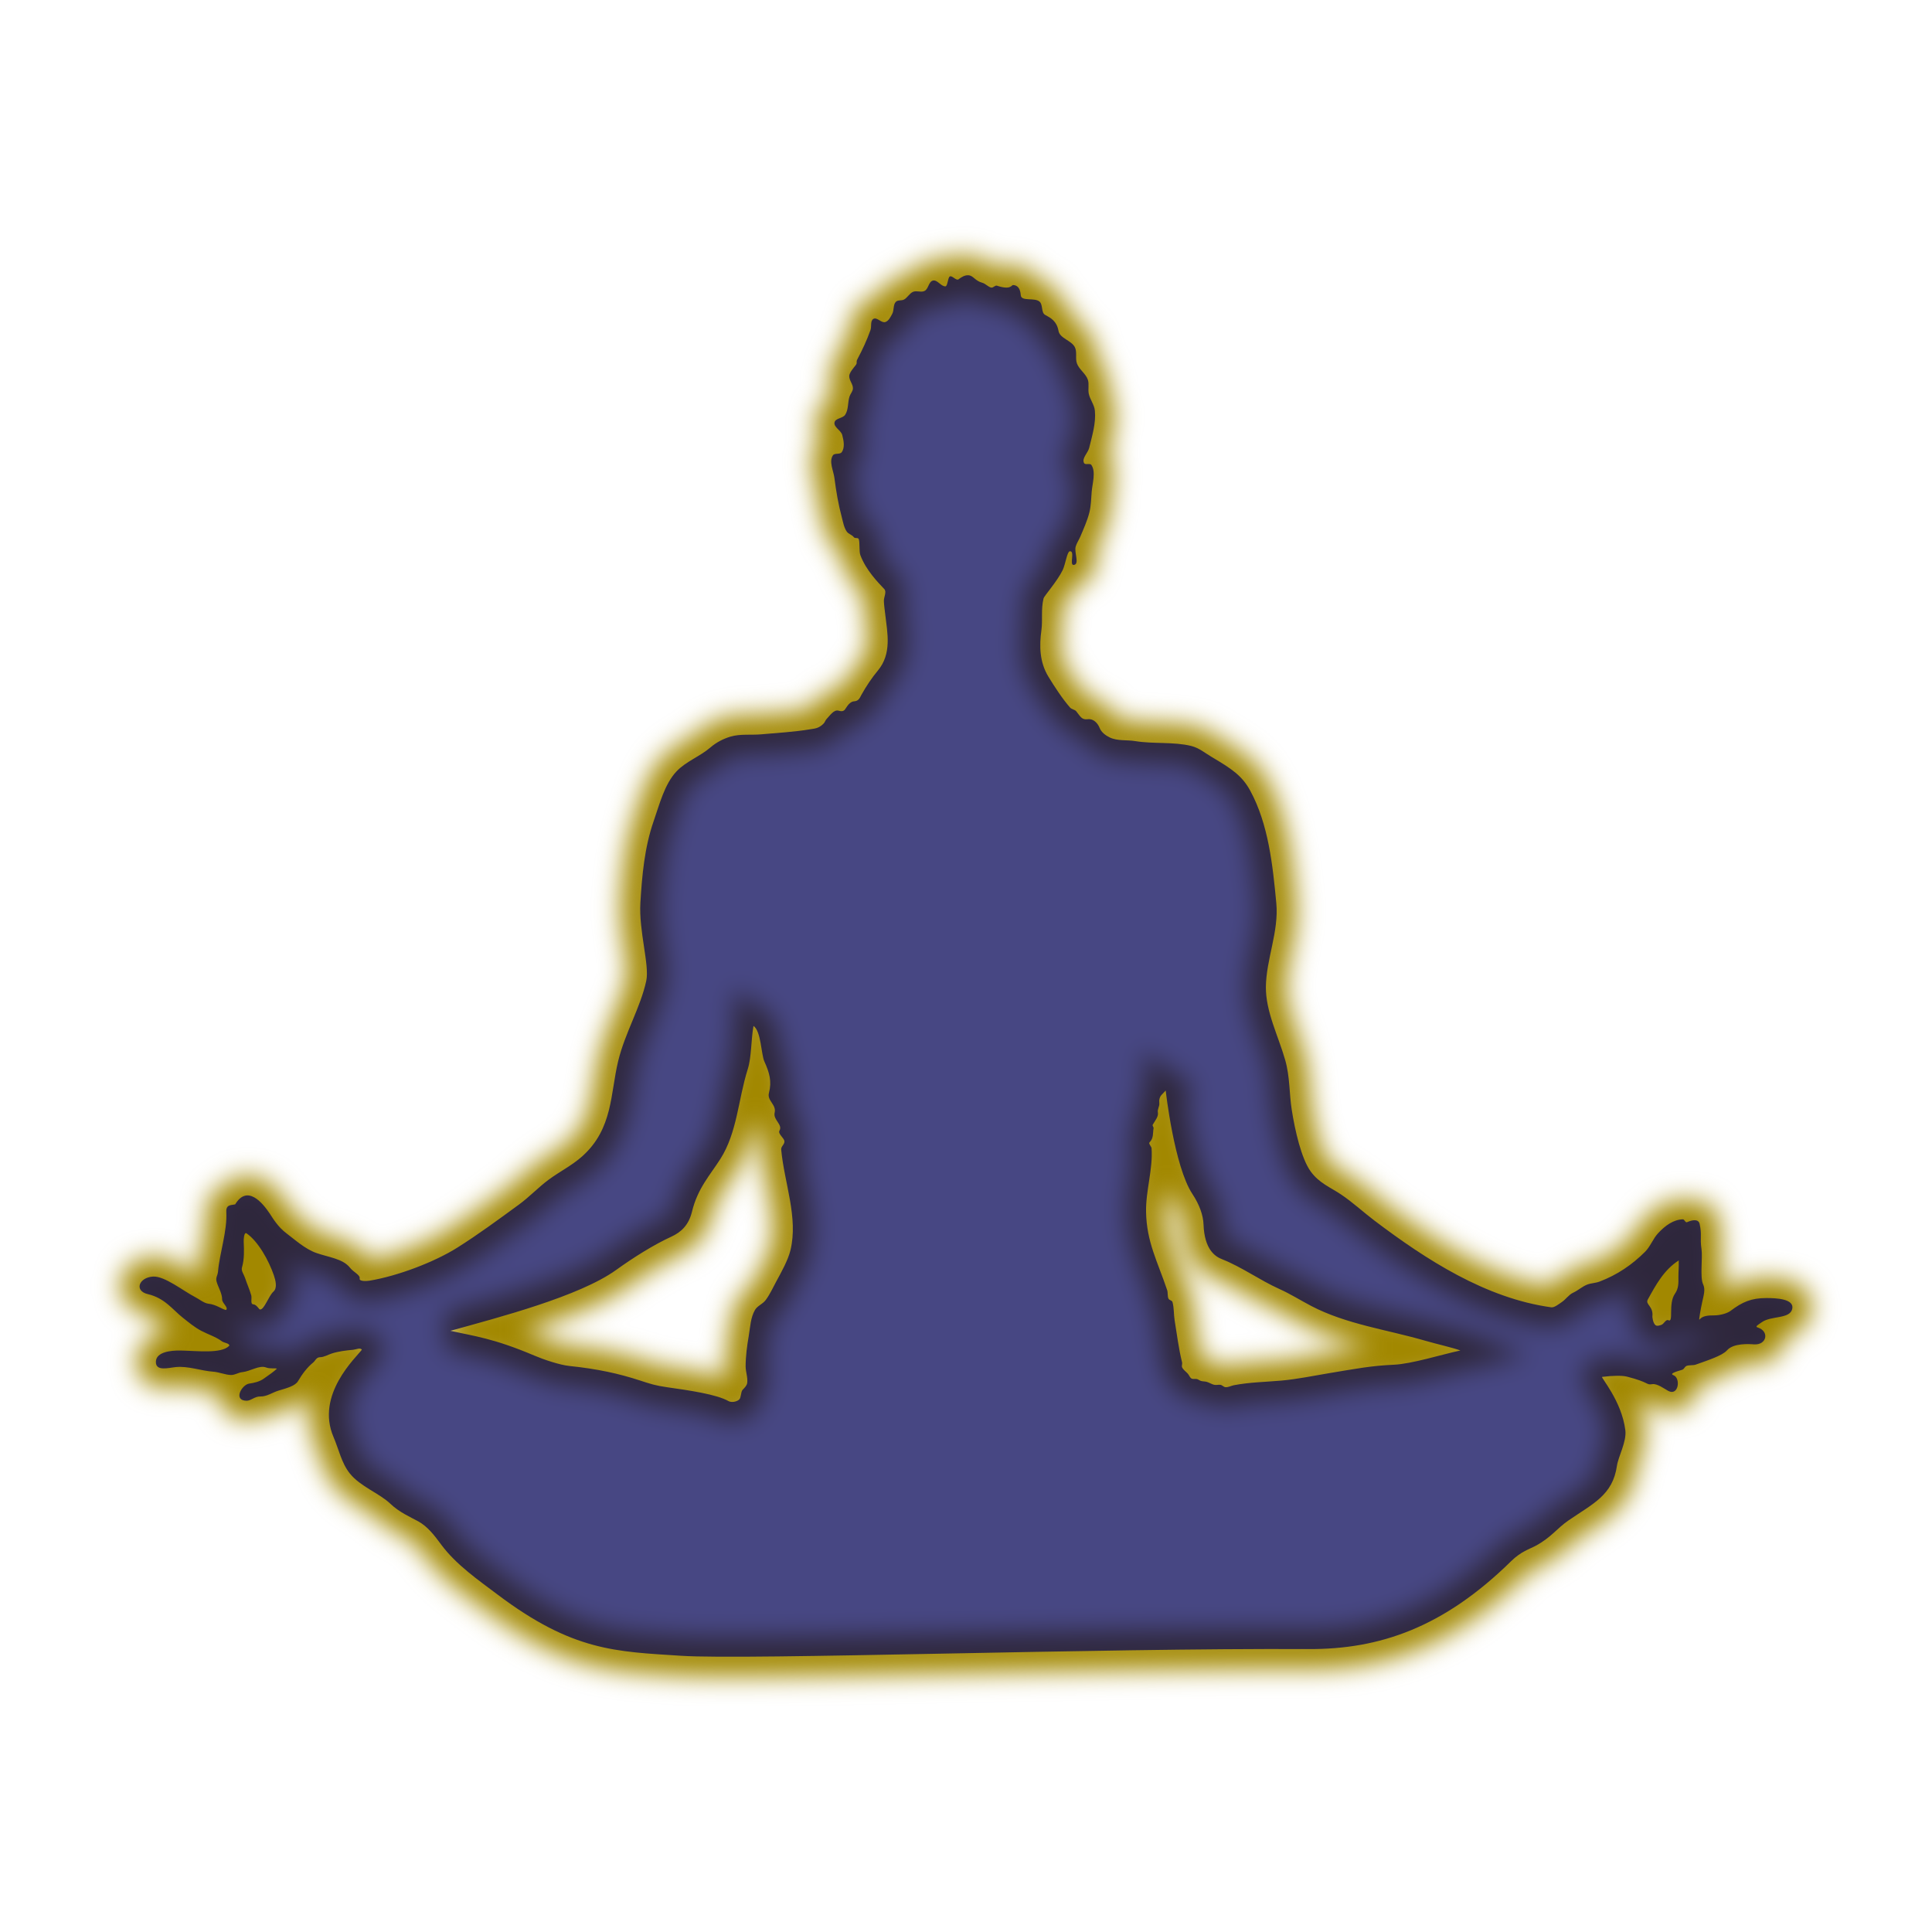
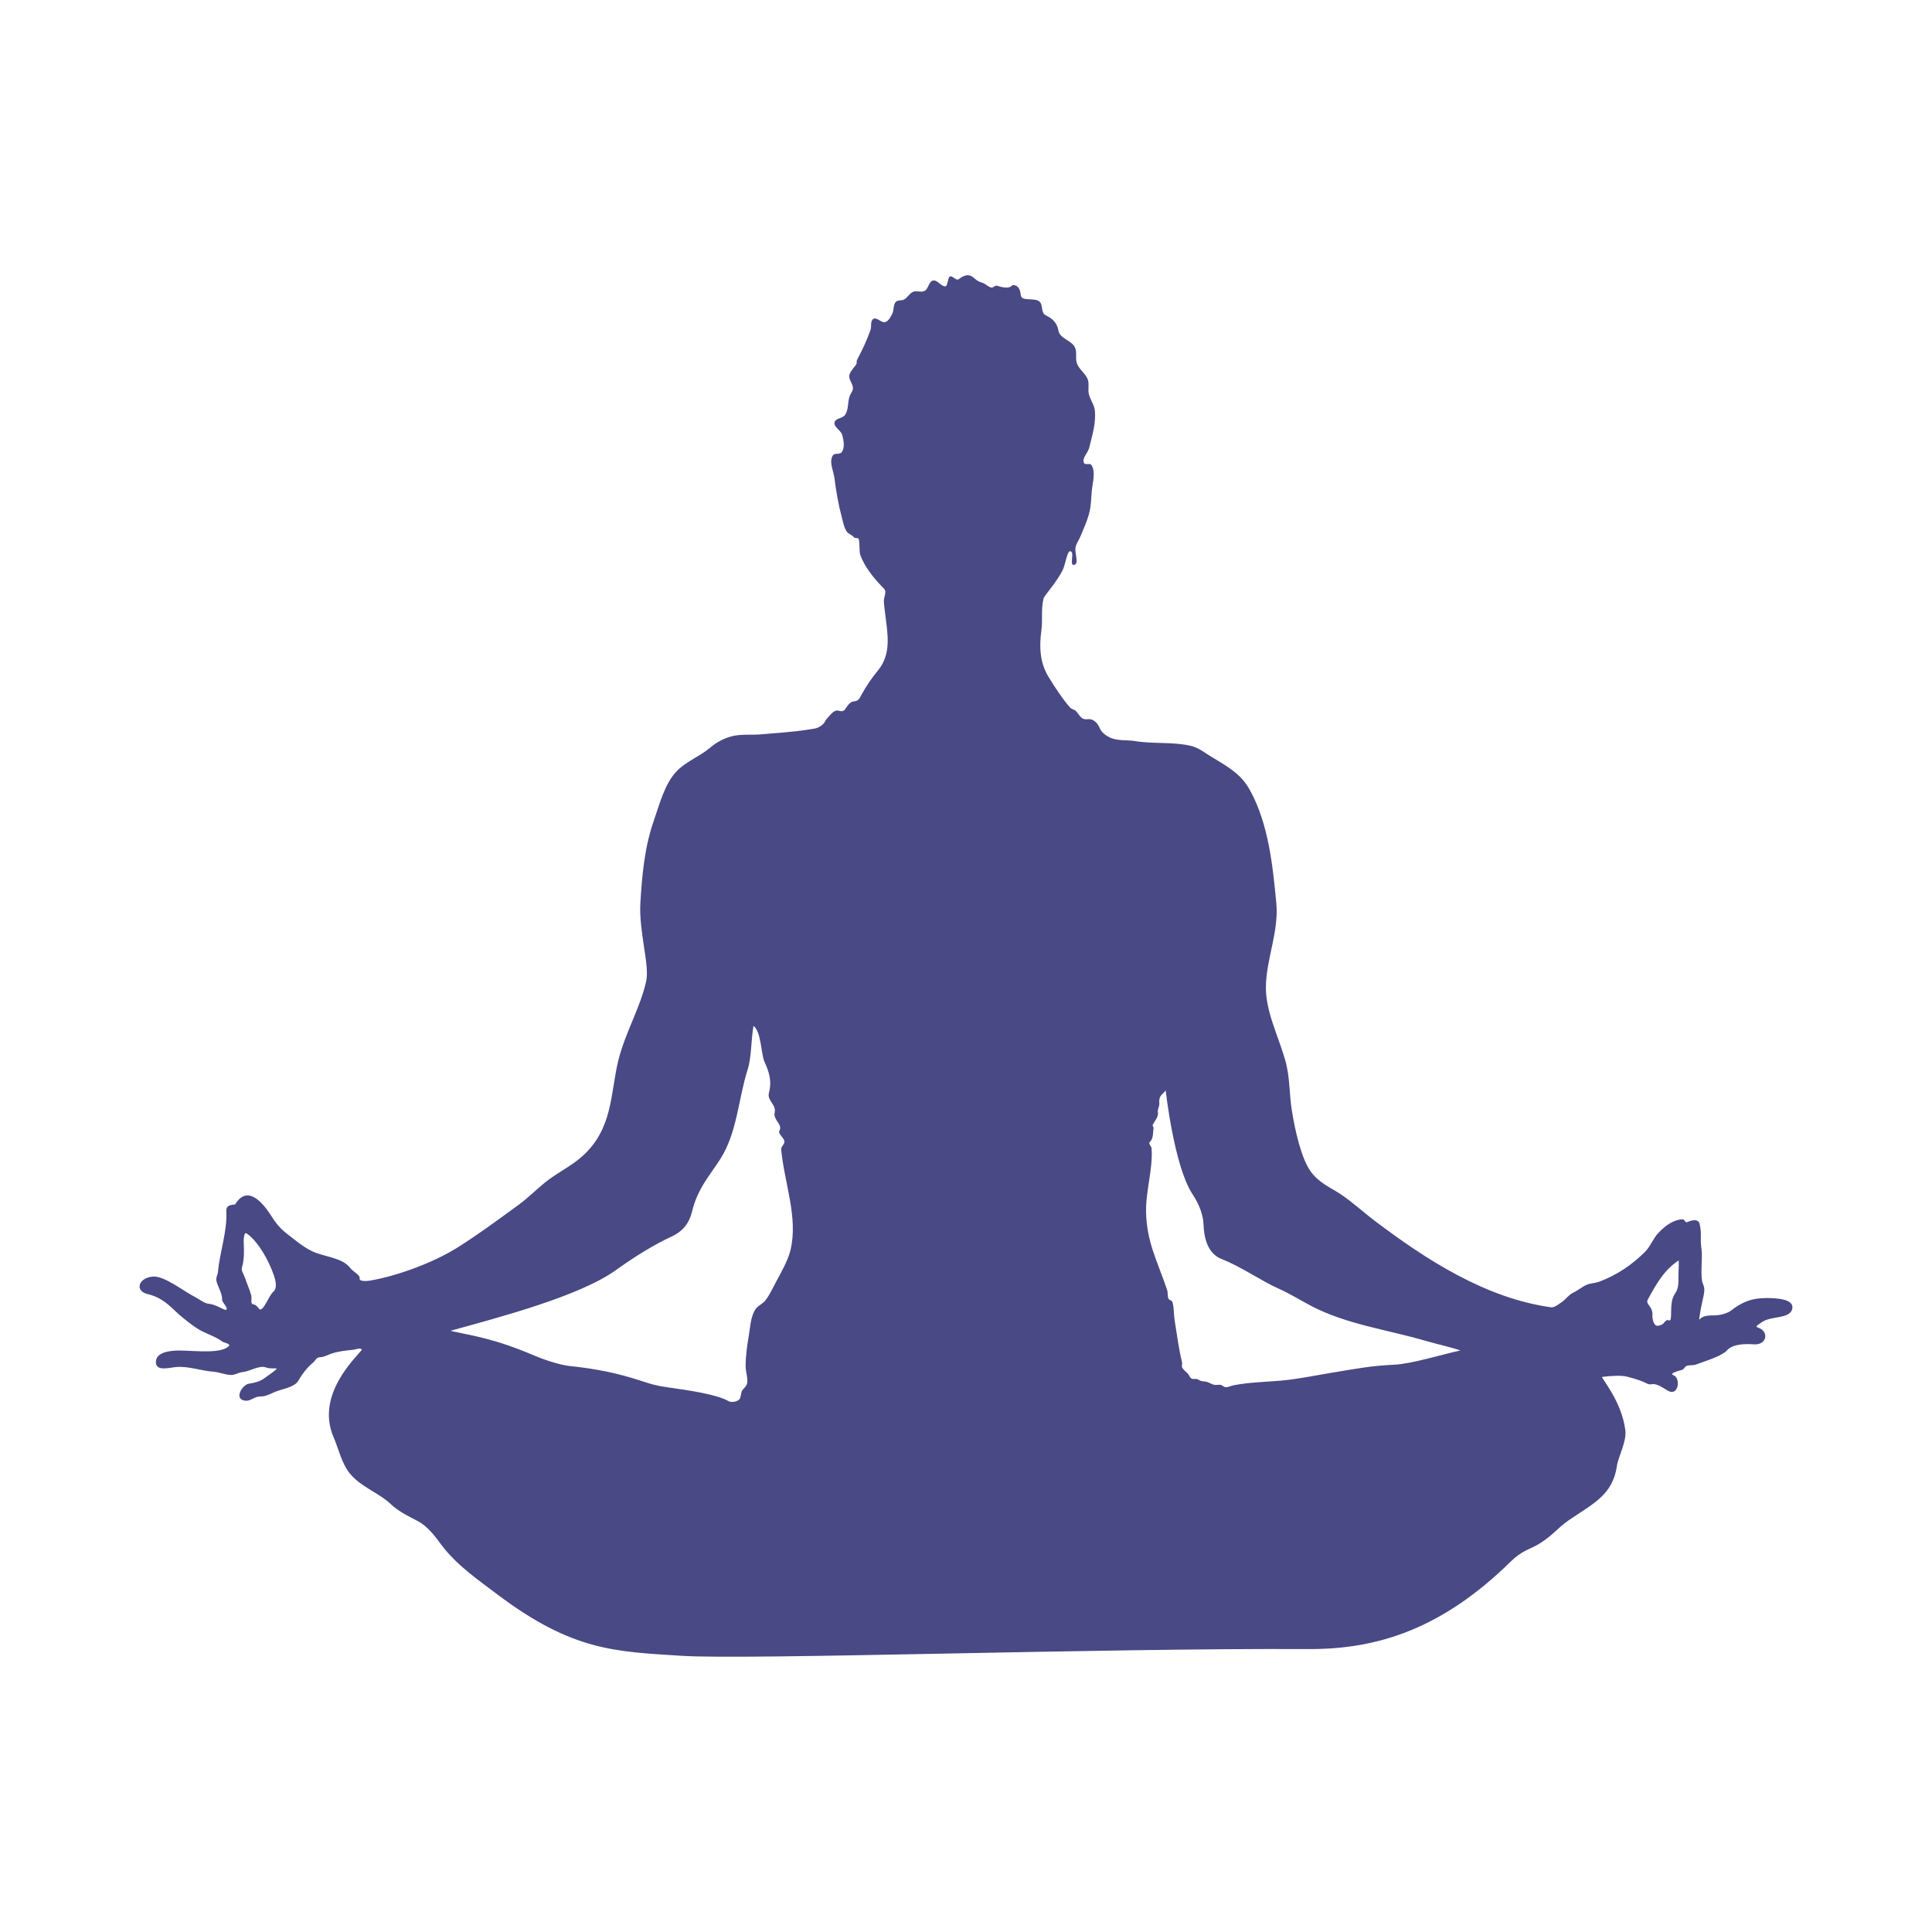
<svg xmlns="http://www.w3.org/2000/svg" width="500mm" height="500mm" viewBox="30 30 500 500" version="1.1" id="svg1" xml:space="preserve">
-   <defs id="defs1">
-     <filter style="color-interpolation-filters:sRGB" id="filter6" x="-0.03" y="-0.036" width="1.06" height="1.073">
-       <feGaussianBlur stdDeviation="3.318" id="feGaussianBlur6" />
-     </filter>
-   </defs>
+   <defs id="defs1" />
  <g id="layer1" transform="translate(129.5771,162.6474)">
-     <path id="path6" style="fill:#f9f9f9;fill-opacity:1;stroke:#a28800;stroke-width:10;stroke-dasharray:none;stroke-opacity:1;filter:url(#filter6)" d="m 150.935,-61.412 c -0.902,-0.011 -1.689,0.479 -2.457,1.057 -0.573,0.431 -1.667,-1.092 -2.258,-0.734 -0.523,0.317 -0.536,2.542 -1.132,2.549 -1.184,0.013 -2.071,-1.765 -3.224,-1.494 -1.111,0.26 -1.135,2.136 -2.144,2.67 -0.881,0.466 -2.059,-0.144 -2.98,0.236 -0.958,0.395 -1.453,1.528 -2.37,2.009 -0.634,0.333 -1.56,0.063 -2.075,0.561 -0.787,0.761 -0.438,2.179 -0.964,3.139 -0.445,0.812 -0.915,1.841 -1.799,2.118 -1.011,0.316 -2.156,-1.35 -3.071,-0.817 -0.862,0.501 -0.428,1.952 -0.76,2.892 -0.921,2.607 -2.101,5.126 -3.398,7.567 -0.425,0.8 0.11,0.85 -0.476,1.582 -0.525,0.655 -1.58,1.892 -1.62,2.702 -0.059,1.188 1.025,2.157 0.952,3.299 -0.046,0.73 -0.639,1.319 -0.871,2.013 -0.517,1.552 -0.229,3.416 -1.144,4.772 -0.629,0.933 -2.523,0.859 -2.747,1.961 -0.254,1.249 1.672,2.03 1.997,3.262 0.379,1.438 0.729,3.259 -0.149,4.46 -0.474,0.648 -1.829,0.136 -2.269,0.807 -1.079,1.645 0.151,3.937 0.4,5.889 0.436,3.416 1.015,6.827 1.909,10.153 0.342,1.274 0.547,2.66 1.317,3.731 0.435,0.606 1.324,0.775 1.763,1.378 0.354,0.485 1.139,-0.008 1.315,0.571 0.311,1.023 0.037,3.114 0.407,4.109 1.455,3.917 4.652,7.144 6.17,8.753 0.715,0.758 -0.126,2.084 -0.087,3.125 0.042,1.127 0.213,2.246 0.343,3.366 0.574,4.958 1.755,10.237 -1.919,14.647 -1.601,1.922 -2.994,4.032 -4.218,6.217 -0.427,0.763 -0.692,1.656 -1.908,1.714 -0.893,0.043 -1.602,0.936 -2.083,1.689 -0.372,0.583 -0.661,1.115 -1.936,0.738 -1.208,-0.357 -2.23,1.246 -3.106,2.151 -0.315,0.325 -0.425,0.812 -0.736,1.141 -0.41,0.433 -0.905,0.804 -1.447,1.052 -0.601,0.274 -1.278,0.34 -1.93,0.449 -4.239,0.709 -8.544,0.945 -12.825,1.324 -2.63,0.233 -5.365,-0.155 -7.899,0.585 -1.908,0.557 -3.738,1.524 -5.249,2.828 -2.685,2.317 -6.299,3.578 -8.765,6.193 -3.092,3.278 -4.401,8.55 -5.918,12.904 -2.343,6.727 -2.998,13.984 -3.421,21.095 -0.436,7.323 2.402,16.096 1.518,20.198 -1.478,6.859 -5.487,13.431 -7.263,20.746 -2.056,8.472 -1.325,17.501 -9.285,24.643 -2.647,2.375 -5.797,3.923 -8.663,6.035 -2.67,1.968 -5.048,4.51 -7.724,6.464 -5.253,3.836 -10.491,7.711 -15.996,11.176 -5.755,3.622 -15.228,7.297 -22.734,8.537 -0.747,0.123 -2.657,0.2 -2.506,-0.563 0.187,-0.942 -1.547,-1.602 -2.507,-2.809 -1.857,-2.335 -5.442,-2.663 -8.712,-3.81 -2.933,-1.029 -5.586,-3.486 -7.707,-5.068 -2.294,-1.712 -3.619,-4.046 -4.327,-5.106 -1.951,-2.924 -5.861,-7.544 -8.958,-2.408 -0.925,0.253 -2.412,-0.052 -2.299,1.957 0.279,4.933 -1.745,10.69 -2.144,15.442 -0.084,1.004 -0.624,1.485 -0.399,2.473 0.31,1.36 1.497,3.16 1.463,4.729 -0.021,0.976 1.718,2.072 1.013,2.748 -1.047,-0.185 -2.48,-1.412 -4.606,-1.643 -1.062,-0.115 -2.333,-1.16 -3.341,-1.678 -3.138,-1.612 -7.983,-5.548 -10.995,-5.334 -3.652,0.26 -4.857,3.704 -1.313,4.536 4.425,1.038 6.389,3.994 9.085,6.124 1.524,1.205 2.994,2.445 4.75,3.375 1.754,0.929 3.794,1.547 5.369,2.729 0.53,0.398 2.085,0.526 1.87,1.153 -2.078,2.138 -8.458,1.276 -12.682,1.219 -2.304,-0.031 -6.221,0.313 -6.294,2.888 -0.073,2.596 3.275,1.573 5.18,1.394 3.252,-0.306 6.466,0.977 9.725,1.203 1.42,0.098 3.112,0.825 4.537,0.848 1.064,0.017 1.862,-0.636 2.92,-0.737 2.053,-0.196 4.4,-1.884 6.159,-1.206 1.022,0.394 2.263,0.105 2.803,0.303 -0.712,0.711 -2.068,1.65 -3.471,2.634 -1.052,0.738 -2.509,1.073 -3.696,1.232 -1.881,0.252 -4.266,4.347 -0.717,4.44 1.154,0.03 2.123,-1.153 3.612,-1.107 1.651,0.051 3.131,-1.057 4.715,-1.524 2.25,-0.664 4.307,-1.241 5.012,-2.436 1.057,-1.792 2.327,-3.526 3.941,-4.839 0.569,-0.463 0.767,-1.346 1.797,-1.364 1.016,-0.018 1.962,-0.619 2.921,-0.932 1.825,-0.596 3.721,-0.808 5.612,-0.986 0.752,-0.071 1.817,-0.639 2.265,-0.031 -1.435,1.969 -12.072,11.615 -7.334,22.63 1.359,3.159 2.061,6.735 4.216,9.415 2.747,3.415 7.607,5.078 10.518,7.861 2.285,2.184 5.275,3.483 7.141,4.504 2.499,1.368 4.211,3.646 6.011,6.076 3.847,5.194 9.722,9.241 14.449,12.811 19.597,14.801 30.783,14.827 47.616,15.924 17.362,1.131 108.219,-2.018 162.332,-1.736 18.333,0.096 34.929,-5.503 52.487,-22.762 2.565,-2.522 4.806,-3.136 6.345,-3.97 4.026,-2.18 5.51,-4.514 8.44,-6.529 6.392,-4.397 11.486,-6.549 12.582,-14.163 0.347,-2.412 2.538,-6.24 2.178,-9.191 -0.932,-7.62 -6.467,-13.767 -6.001,-13.826 2.737,-0.349 5.161,-0.387 6.42,-0.067 5.934,1.509 4.883,2.221 6.541,1.947 1.279,-0.212 3.141,1.205 4.112,1.731 2.721,1.474 3.315,-3.327 1.371,-4.052 -1.115,-0.416 0.747,-0.941 2.238,-1.392 0.589,-0.178 0.622,-0.8 1.196,-1.023 0.596,-0.231 1.72,-0.098 2.321,-0.314 2.93,-1.053 6.876,-2.296 8.104,-3.696 1.668,-1.901 5.67,-1.65 6.917,-1.554 3.444,0.267 4.09,-3.407 1.063,-4.355 -0.794,-0.249 -0.119,-0.571 1.075,-1.404 2.416,-1.687 7.204,-0.758 7.827,-3.392 0.623,-2.635 -4.149,-2.838 -6.702,-2.832 -3.902,0.009 -6.188,0.995 -9.301,3.348 -0.696,0.526 -2.467,1.133 -4.176,1.137 -1.506,0.004 -3,0.059 -3.841,1.104 -0.173,0.215 0.251,-2.348 0.708,-4.468 0.415,-1.925 0.894,-3.343 0.246,-4.695 -0.839,-1.75 -0.094,-6.935 -0.401,-9.015 -0.472,-3.206 0.163,-3.616 -0.492,-6.596 -0.29,-1.319 -1.852,-1.079 -3.277,-0.445 -0.407,0.181 -0.66,-0.75 -1.039,-0.743 -2.406,0.049 -4.56,1.576 -6.431,3.594 -1.337,1.441 -1.999,3.438 -3.393,4.825 -3.328,3.314 -7.165,5.959 -11.805,7.707 -0.971,0.366 -2.132,0.38 -3.107,0.747 -1.333,0.502 -2.344,1.5 -3.683,2.116 -1.158,0.533 -1.89,1.725 -2.949,2.434 -0.78,0.522 -1.914,1.458 -2.729,1.346 -16.941,-2.339 -32.35,-12.306 -45.782,-22.469 -2.8,-2.118 -5.593,-4.721 -8.675,-6.78 -2.674,-1.787 -5.663,-2.921 -7.84,-5.983 -2.345,-3.3 -3.994,-10.381 -4.856,-15.918 -0.655,-4.211 -0.455,-8.507 -1.688,-12.836 -1.761,-6.187 -5.069,-12.558 -4.999,-18.955 0.079,-7.153 3.385,-14.291 2.698,-21.632 -0.927,-9.909 -2.045,-20.441 -6.728,-29.093 -2.142,-3.957 -4.879,-5.731 -9.991,-8.76 -1.809,-1.072 -3.284,-2.353 -5.333,-2.858 -4.485,-1.106 -9.865,-0.486 -14.429,-1.245 -2.188,-0.364 -4.601,0.016 -6.608,-0.943 -1.077,-0.514 -2.176,-1.331 -2.621,-2.439 -0.523,-1.304 -1.649,-2.478 -3.093,-2.286 -1.58,0.211 -1.903,-0.728 -2.981,-2.056 -0.36,-0.444 -1.18,-0.495 -1.59,-0.96 -1.941,-2.206 -4.027,-5.4 -5.609,-7.997 -2.33,-3.825 -2.351,-8.03 -1.808,-12.027 0.372,-2.734 -0.158,-5.311 0.56,-8.259 0.139,-0.57 3.585,-4.47 4.944,-7.3 0.711,-1.479 1.152,-4.774 1.829,-4.862 1.464,-0.191 -0.192,3.641 1.029,3.532 1.581,-0.141 0.078,-3.205 0.502,-4.734 0.256,-0.922 0.84,-1.72 1.21,-2.603 0.856,-2.042 1.787,-4.074 2.33,-6.22 C 182.788,-1.741 182.807,-3.572 182.951,-5.374 c 0.17,-2.133 1.143,-5.182 -0.084,-6.944 -0.371,-0.533 -1.577,0.082 -1.887,-0.489 -0.661,-1.221 1.001,-2.598 1.328,-3.947 0.765,-3.157 1.786,-6.402 1.468,-9.635 -0.152,-1.541 -1.263,-2.852 -1.58,-4.367 -0.248,-1.184 0.151,-2.477 -0.24,-3.622 -0.543,-1.589 -2.222,-2.607 -2.812,-4.179 -0.497,-1.323 0.086,-2.937 -0.535,-4.207 -0.882,-1.8 -3.899,-2.283 -4.248,-4.258 -0.451,-2.551 -2.045,-3.368 -3.454,-4.134 -1.079,-0.587 -0.523,-2.56 -1.418,-3.401 -1.258,-1.182 -4.747,0.027 -4.894,-1.69 -0.081,-0.948 -0.323,-2.553 -1.989,-2.633 -0.419,-0.02 -0.555,1.376 -4.162,0.172 -0.505,-0.169 -0.941,0.574 -1.469,0.491 -0.729,-0.115 -1.554,-1.04 -2.267,-1.227 -2.052,-0.54 -2.355,-1.951 -3.773,-1.968 z M 95.427,132.863 c 1.969,1.325 1.987,7.366 2.8,9.163 1.321,2.918 1.988,5.188 1.196,8.172 -0.539,2.029 1.979,3.005 1.478,5.113 -0.442,1.862 2.169,3.083 1.243,4.654 -0.446,0.757 1.079,1.834 1.267,2.616 0.206,0.856 -0.897,1.42 -0.818,2.271 0.807,8.68 4.446,17.559 2.405,26.035 -0.63,2.615 -2.396,5.742 -3.69,8.132 -0.94,1.735 -1.534,3.144 -2.681,4.724 -0.833,1.147 -2.162,1.508 -2.807,2.612 -1.165,1.993 -1.232,4.457 -1.622,6.733 -0.443,2.587 -0.797,5.209 -0.808,7.834 -0.006,1.447 0.596,2.902 0.41,4.322 -0.094,0.718 -0.712,1.277 -1.201,1.811 -0.475,0.518 -0.344,1.977 -0.868,2.483 -0.633,0.611 -2.033,0.841 -2.77,0.42 -3.059,-1.749 -10.151,-2.779 -15.934,-3.597 -2.987,-0.422 -4.273,-0.857 -7.01,-1.75 -5.426,-1.77 -10.99,-2.998 -18.183,-3.739 -2.575,-0.265 -6.698,-1.666 -9.046,-2.665 -10.719,-4.559 -15.767,-5.078 -21.798,-6.442 12.575,-3.49 33.358,-8.904 42.857,-15.729 4.565,-3.28 9.751,-6.541 14.312,-8.63 2.55,-1.168 4.513,-3.011 5.349,-6.47 1.46,-6.042 4.679,-9.46 7.338,-13.638 4.39,-6.898 4.6,-15.353 7.089,-23.227 1.008,-3.189 0.83,-7.479 1.492,-11.207 z M 202.105,149.577 c 0,0 2.186,19.62 6.901,26.76 1.872,2.834 2.805,5.567 2.889,7.903 0.237,6.564 3.061,8.316 4.781,8.994 5.187,2.047 9.76,5.422 14.847,7.706 2.874,1.291 5.537,2.981 8.262,4.404 9.098,4.752 19.598,6.111 29.453,8.979 3.032,0.882 7.109,1.783 9.13,2.531 -5.007,1.085 -12.605,3.482 -17.209,3.689 -6.012,0.27 -9.873,1.05 -16.77,2.187 -4.123,0.68 -8.224,1.555 -12.387,1.921 -4.06,0.357 -8.111,0.409 -12.242,1.193 -0.708,0.134 -1.473,0.577 -2.198,0.512 -0.447,-0.04 -0.854,-0.558 -1.294,-0.612 -0.595,-0.073 -1.079,0.122 -1.663,-0.015 -0.614,-0.143 -1.33,-0.62 -1.941,-0.772 -0.488,-0.121 -1.005,-0.074 -1.485,-0.237 -0.399,-0.135 -0.76,-0.492 -1.179,-0.501 -0.492,-0.01 -0.941,0.065 -1.222,-0.11 -0.44,-0.272 -0.61,-0.879 -0.963,-1.267 -0.453,-0.497 -1.205,-1.016 -1.469,-1.646 -0.16,-0.383 0.1,-0.849 0.002,-1.245 -0.92,-3.702 -1.325,-7.269 -1.926,-10.867 -0.247,-1.478 -0.135,-3.208 -0.556,-4.743 -0.136,-0.497 -0.801,-0.436 -1.037,-0.897 -0.278,-0.544 -0.141,-1.605 -0.335,-2.181 -2.516,-7.482 -5.327,-12.475 -5.47,-20.256 -0.101,-5.523 1.806,-11.067 1.428,-16.483 -0.031,-0.45 -0.854,-1.204 -0.533,-1.521 1.11,-1.097 0.816,-2.397 1.048,-3.66 0.05,-0.275 -0.36,-0.664 -0.222,-0.906 0.648,-1.136 1.55,-2.134 1.336,-3.222 -0.154,-0.779 0.468,-1.565 0.372,-2.353 -0.104,-0.861 0.08,-1.667 0.665,-2.239 0.276,-0.27 0.989,-1.045 0.989,-1.045 z m -238.036,36.901 c 0.05,0.002 0.104,0.022 0.162,0.062 3.004,2.069 5.752,7.025 7.054,10.824 0.459,1.341 0.962,3.304 -0.092,4.25 -1.255,1.127 -2.352,4.673 -3.472,4.637 -0.287,-0.009 -0.855,-1.289 -1.781,-1.348 -0.785,-0.05 -0.278,-1.551 -0.492,-2.308 -0.44,-1.555 -1.126,-3.03 -1.625,-4.567 -0.284,-0.877 -1.038,-1.768 -0.779,-2.653 0.629,-2.141 0.552,-4.441 0.45,-6.65 -0.031,-0.679 0.092,-2.272 0.575,-2.248 z m 370.809,7.069 c 0.057,1.955 -0.09,2.82 -0.083,4.23 0.007,1.478 0.113,2.957 -0.885,4.372 -1.82,2.583 -0.275,7.597 -1.714,6.882 -0.652,-0.324 -1.135,0.967 -1.825,1.198 -0.465,0.156 -1.069,0.381 -1.469,0.097 -0.71,-0.504 -0.859,-2.171 -0.844,-2.294 0.311,-2.608 -1.889,-3.086 -1.198,-4.34 2.086,-3.783 4.148,-7.653 8.018,-10.145 z" />
    <path id="path1" style="fill:#000055;fill-opacity:0.714;stroke:none;stroke-width:1.058;stroke-opacity:0.501" d="m 150.935,-61.412 c -0.902,-0.011 -1.689,0.479 -2.457,1.057 -0.573,0.431 -1.667,-1.092 -2.258,-0.734 -0.523,0.317 -0.536,2.542 -1.132,2.549 -1.184,0.013 -2.071,-1.765 -3.224,-1.494 -1.111,0.26 -1.135,2.136 -2.144,2.67 -0.881,0.466 -2.059,-0.144 -2.98,0.236 -0.958,0.395 -1.453,1.528 -2.37,2.009 -0.634,0.333 -1.56,0.063 -2.075,0.561 -0.787,0.761 -0.438,2.179 -0.964,3.139 -0.445,0.812 -0.915,1.841 -1.799,2.118 -1.011,0.316 -2.156,-1.35 -3.071,-0.817 -0.862,0.501 -0.428,1.952 -0.76,2.892 -0.921,2.607 -2.101,5.126 -3.398,7.567 -0.425,0.8 0.11,0.85 -0.476,1.582 -0.525,0.655 -1.58,1.892 -1.62,2.702 -0.059,1.188 1.025,2.157 0.952,3.299 -0.046,0.73 -0.639,1.319 -0.871,2.013 -0.517,1.552 -0.229,3.416 -1.144,4.772 -0.629,0.933 -2.523,0.859 -2.747,1.961 -0.254,1.249 1.672,2.03 1.997,3.262 0.379,1.438 0.729,3.259 -0.149,4.46 -0.474,0.648 -1.829,0.136 -2.269,0.807 -1.079,1.645 0.151,3.937 0.4,5.889 0.436,3.416 1.015,6.827 1.909,10.153 0.342,1.274 0.547,2.66 1.317,3.731 0.435,0.606 1.324,0.775 1.763,1.378 0.354,0.485 1.139,-0.008 1.315,0.571 0.311,1.023 0.037,3.114 0.407,4.109 1.455,3.917 4.652,7.144 6.17,8.753 0.715,0.758 -0.126,2.084 -0.087,3.125 0.042,1.127 0.213,2.246 0.343,3.366 0.574,4.958 1.755,10.237 -1.919,14.647 -1.601,1.922 -2.994,4.032 -4.218,6.217 -0.427,0.763 -0.692,1.656 -1.908,1.714 -0.893,0.043 -1.602,0.936 -2.083,1.689 -0.372,0.583 -0.661,1.115 -1.936,0.738 -1.208,-0.357 -2.23,1.246 -3.106,2.151 -0.315,0.325 -0.425,0.812 -0.736,1.141 -0.41,0.433 -0.905,0.804 -1.447,1.052 -0.601,0.274 -1.278,0.34 -1.93,0.449 -4.239,0.709 -8.544,0.945 -12.825,1.324 -2.63,0.233 -5.365,-0.155 -7.899,0.585 -1.908,0.557 -3.738,1.524 -5.249,2.828 -2.685,2.317 -6.299,3.578 -8.765,6.193 -3.092,3.278 -4.401,8.55 -5.918,12.904 -2.343,6.727 -2.998,13.984 -3.421,21.095 -0.436,7.323 2.402,16.096 1.518,20.198 -1.478,6.859 -5.487,13.431 -7.263,20.746 -2.056,8.472 -1.325,17.501 -9.285,24.643 -2.647,2.375 -5.797,3.923 -8.663,6.035 -2.67,1.968 -5.048,4.51 -7.724,6.464 -5.253,3.836 -10.491,7.711 -15.996,11.176 -5.755,3.622 -15.228,7.297 -22.734,8.537 -0.747,0.123 -2.657,0.2 -2.506,-0.563 0.187,-0.942 -1.547,-1.602 -2.507,-2.809 -1.857,-2.335 -5.442,-2.663 -8.712,-3.81 -2.933,-1.029 -5.586,-3.486 -7.707,-5.068 -2.294,-1.712 -3.619,-4.046 -4.327,-5.106 -1.951,-2.924 -5.861,-7.544 -8.958,-2.408 -0.925,0.253 -2.412,-0.052 -2.299,1.957 0.279,4.933 -1.745,10.69 -2.144,15.442 -0.084,1.004 -0.624,1.485 -0.399,2.473 0.31,1.36 1.497,3.16 1.463,4.729 -0.021,0.976 1.718,2.072 1.013,2.748 -1.047,-0.185 -2.48,-1.412 -4.606,-1.643 -1.062,-0.115 -2.333,-1.16 -3.341,-1.678 -3.138,-1.612 -7.983,-5.548 -10.995,-5.334 -3.652,0.26 -4.857,3.704 -1.313,4.536 4.425,1.038 6.389,3.994 9.085,6.124 1.524,1.205 2.994,2.445 4.75,3.375 1.754,0.929 3.794,1.547 5.369,2.729 0.53,0.398 2.085,0.526 1.87,1.153 -2.078,2.138 -8.458,1.276 -12.682,1.219 -2.304,-0.031 -6.221,0.313 -6.294,2.888 -0.073,2.596 3.275,1.573 5.18,1.394 3.252,-0.306 6.466,0.977 9.725,1.203 1.42,0.098 3.112,0.825 4.537,0.848 1.064,0.017 1.862,-0.636 2.92,-0.737 2.053,-0.196 4.4,-1.884 6.159,-1.206 1.022,0.394 2.263,0.105 2.803,0.303 -0.712,0.711 -2.068,1.65 -3.471,2.634 -1.052,0.738 -2.509,1.073 -3.696,1.232 -1.881,0.252 -4.266,4.347 -0.717,4.44 1.154,0.03 2.123,-1.153 3.612,-1.107 1.651,0.051 3.131,-1.057 4.715,-1.524 2.25,-0.664 4.307,-1.241 5.012,-2.436 1.057,-1.792 2.327,-3.526 3.941,-4.839 0.569,-0.463 0.767,-1.346 1.797,-1.364 1.016,-0.018 1.962,-0.619 2.921,-0.932 1.825,-0.596 3.721,-0.808 5.612,-0.986 0.752,-0.071 1.817,-0.639 2.265,-0.031 -1.435,1.969 -12.072,11.615 -7.334,22.63 1.359,3.159 2.061,6.735 4.216,9.415 2.747,3.415 7.607,5.078 10.518,7.861 2.285,2.184 5.275,3.483 7.141,4.504 2.499,1.368 4.211,3.646 6.011,6.076 3.847,5.194 9.722,9.241 14.449,12.811 19.597,14.801 30.783,14.827 47.616,15.924 17.362,1.131 108.219,-2.018 162.332,-1.736 18.333,0.096 34.929,-5.503 52.487,-22.762 2.565,-2.522 4.806,-3.136 6.345,-3.97 4.026,-2.18 5.51,-4.514 8.44,-6.529 6.392,-4.397 11.486,-6.549 12.582,-14.163 0.347,-2.412 2.538,-6.24 2.178,-9.191 -0.932,-7.62 -6.467,-13.767 -6.001,-13.826 2.737,-0.349 5.161,-0.387 6.42,-0.067 5.934,1.509 4.883,2.221 6.541,1.947 1.279,-0.212 3.141,1.205 4.112,1.731 2.721,1.474 3.315,-3.327 1.371,-4.052 -1.115,-0.416 0.747,-0.941 2.238,-1.392 0.589,-0.178 0.622,-0.8 1.196,-1.023 0.596,-0.231 1.72,-0.098 2.321,-0.314 2.93,-1.053 6.876,-2.296 8.104,-3.696 1.668,-1.901 5.67,-1.65 6.917,-1.554 3.444,0.267 4.09,-3.407 1.063,-4.355 -0.794,-0.249 -0.119,-0.571 1.075,-1.404 2.416,-1.687 7.204,-0.758 7.827,-3.392 0.623,-2.635 -4.149,-2.838 -6.702,-2.832 -3.902,0.009 -6.188,0.995 -9.301,3.348 -0.696,0.526 -2.467,1.133 -4.176,1.137 -1.506,0.004 -3,0.059 -3.841,1.104 -0.173,0.215 0.251,-2.348 0.708,-4.468 0.415,-1.925 0.894,-3.343 0.246,-4.695 -0.839,-1.75 -0.094,-6.935 -0.401,-9.015 -0.472,-3.206 0.163,-3.616 -0.492,-6.596 -0.29,-1.319 -1.852,-1.079 -3.277,-0.445 -0.407,0.181 -0.66,-0.75 -1.039,-0.743 -2.406,0.049 -4.56,1.576 -6.431,3.594 -1.337,1.441 -1.999,3.438 -3.393,4.825 -3.328,3.314 -7.165,5.959 -11.805,7.707 -0.971,0.366 -2.132,0.38 -3.107,0.747 -1.333,0.502 -2.344,1.5 -3.683,2.116 -1.158,0.533 -1.89,1.725 -2.949,2.434 -0.78,0.522 -1.914,1.458 -2.729,1.346 -16.941,-2.339 -32.35,-12.306 -45.782,-22.469 -2.8,-2.118 -5.593,-4.721 -8.675,-6.78 -2.674,-1.787 -5.663,-2.921 -7.84,-5.983 -2.345,-3.3 -3.994,-10.381 -4.856,-15.918 -0.655,-4.211 -0.455,-8.507 -1.688,-12.836 -1.761,-6.187 -5.069,-12.558 -4.999,-18.955 0.079,-7.153 3.385,-14.291 2.698,-21.632 -0.927,-9.909 -2.045,-20.441 -6.728,-29.093 -2.142,-3.957 -4.879,-5.731 -9.991,-8.76 -1.809,-1.072 -3.284,-2.353 -5.333,-2.858 -4.485,-1.106 -9.865,-0.486 -14.429,-1.245 -2.188,-0.364 -4.601,0.016 -6.608,-0.943 -1.077,-0.514 -2.176,-1.331 -2.621,-2.439 -0.523,-1.304 -1.649,-2.478 -3.093,-2.286 -1.58,0.211 -1.903,-0.728 -2.981,-2.056 -0.36,-0.444 -1.18,-0.495 -1.59,-0.96 -1.941,-2.206 -4.027,-5.4 -5.609,-7.997 -2.33,-3.825 -2.351,-8.03 -1.808,-12.027 0.372,-2.734 -0.158,-5.311 0.56,-8.259 0.139,-0.57 3.585,-4.47 4.944,-7.3 0.711,-1.479 1.152,-4.774 1.829,-4.862 1.464,-0.191 -0.192,3.641 1.029,3.532 1.581,-0.141 0.078,-3.205 0.502,-4.734 0.256,-0.922 0.84,-1.72 1.21,-2.603 0.856,-2.042 1.787,-4.074 2.33,-6.22 C 182.788,-1.741 182.807,-3.572 182.951,-5.374 c 0.17,-2.133 1.143,-5.182 -0.084,-6.944 -0.371,-0.533 -1.577,0.082 -1.887,-0.489 -0.661,-1.221 1.001,-2.598 1.328,-3.947 0.765,-3.157 1.786,-6.402 1.468,-9.635 -0.152,-1.541 -1.263,-2.852 -1.58,-4.367 -0.248,-1.184 0.151,-2.477 -0.24,-3.622 -0.543,-1.589 -2.222,-2.607 -2.812,-4.179 -0.497,-1.323 0.086,-2.937 -0.535,-4.207 -0.882,-1.8 -3.899,-2.283 -4.248,-4.258 -0.451,-2.551 -2.045,-3.368 -3.454,-4.134 -1.079,-0.587 -0.523,-2.56 -1.418,-3.401 -1.258,-1.182 -4.747,0.027 -4.894,-1.69 -0.081,-0.948 -0.323,-2.553 -1.989,-2.633 -0.419,-0.02 -0.555,1.376 -4.162,0.172 -0.505,-0.169 -0.941,0.574 -1.469,0.491 -0.729,-0.115 -1.554,-1.04 -2.267,-1.227 -2.052,-0.54 -2.355,-1.951 -3.773,-1.968 z M 95.427,132.863 c 1.969,1.325 1.987,7.366 2.8,9.163 1.321,2.918 1.988,5.188 1.196,8.172 -0.539,2.029 1.979,3.005 1.478,5.113 -0.442,1.862 2.169,3.083 1.243,4.654 -0.446,0.757 1.079,1.834 1.267,2.616 0.206,0.856 -0.897,1.42 -0.818,2.271 0.807,8.68 4.446,17.559 2.405,26.035 -0.63,2.615 -2.396,5.742 -3.69,8.132 -0.94,1.735 -1.534,3.144 -2.681,4.724 -0.833,1.147 -2.162,1.508 -2.807,2.612 -1.165,1.993 -1.232,4.457 -1.622,6.733 -0.443,2.587 -0.797,5.209 -0.808,7.834 -0.006,1.447 0.596,2.902 0.41,4.322 -0.094,0.718 -0.712,1.277 -1.201,1.811 -0.475,0.518 -0.344,1.977 -0.868,2.483 -0.633,0.611 -2.033,0.841 -2.77,0.42 -3.059,-1.749 -10.151,-2.779 -15.934,-3.597 -2.987,-0.422 -4.273,-0.857 -7.01,-1.75 -5.426,-1.77 -10.99,-2.998 -18.183,-3.739 -2.575,-0.265 -6.698,-1.666 -9.046,-2.665 -10.719,-4.559 -15.767,-5.078 -21.798,-6.442 12.575,-3.49 33.358,-8.904 42.857,-15.729 4.565,-3.28 9.751,-6.541 14.312,-8.63 2.55,-1.168 4.513,-3.011 5.349,-6.47 1.46,-6.042 4.679,-9.46 7.338,-13.638 4.39,-6.898 4.6,-15.353 7.089,-23.227 1.008,-3.189 0.83,-7.479 1.492,-11.207 z M 202.105,149.577 c 0,0 2.186,19.62 6.901,26.76 1.872,2.834 2.805,5.567 2.889,7.903 0.237,6.564 3.061,8.316 4.781,8.994 5.187,2.047 9.76,5.422 14.847,7.706 2.874,1.291 5.537,2.981 8.262,4.404 9.098,4.752 19.598,6.111 29.453,8.979 3.032,0.882 7.109,1.783 9.13,2.531 -5.007,1.085 -12.605,3.482 -17.209,3.689 -6.012,0.27 -9.873,1.05 -16.77,2.187 -4.123,0.68 -8.224,1.555 -12.387,1.921 -4.06,0.357 -8.111,0.409 -12.242,1.193 -0.708,0.134 -1.473,0.577 -2.198,0.512 -0.447,-0.04 -0.854,-0.558 -1.294,-0.612 -0.595,-0.073 -1.079,0.122 -1.663,-0.015 -0.614,-0.143 -1.33,-0.62 -1.941,-0.772 -0.488,-0.121 -1.005,-0.074 -1.485,-0.237 -0.399,-0.135 -0.76,-0.492 -1.179,-0.501 -0.492,-0.01 -0.941,0.065 -1.222,-0.11 -0.44,-0.272 -0.61,-0.879 -0.963,-1.267 -0.453,-0.497 -1.205,-1.016 -1.469,-1.646 -0.16,-0.383 0.1,-0.849 0.002,-1.245 -0.92,-3.702 -1.325,-7.269 -1.926,-10.867 -0.247,-1.478 -0.135,-3.208 -0.556,-4.743 -0.136,-0.497 -0.801,-0.436 -1.037,-0.897 -0.278,-0.544 -0.141,-1.605 -0.335,-2.181 -2.516,-7.482 -5.327,-12.475 -5.47,-20.256 -0.101,-5.523 1.806,-11.067 1.428,-16.483 -0.031,-0.45 -0.854,-1.204 -0.533,-1.521 1.11,-1.097 0.816,-2.397 1.048,-3.66 0.05,-0.275 -0.36,-0.664 -0.222,-0.906 0.648,-1.136 1.55,-2.134 1.336,-3.222 -0.154,-0.779 0.468,-1.565 0.372,-2.353 -0.104,-0.861 0.08,-1.667 0.665,-2.239 0.276,-0.27 0.989,-1.045 0.989,-1.045 z m -238.036,36.901 c 0.05,0.002 0.104,0.022 0.162,0.062 3.004,2.069 5.752,7.025 7.054,10.824 0.459,1.341 0.962,3.304 -0.092,4.25 -1.255,1.127 -2.352,4.673 -3.472,4.637 -0.287,-0.009 -0.855,-1.289 -1.781,-1.348 -0.785,-0.05 -0.278,-1.551 -0.492,-2.308 -0.44,-1.555 -1.126,-3.03 -1.625,-4.567 -0.284,-0.877 -1.038,-1.768 -0.779,-2.653 0.629,-2.141 0.552,-4.441 0.45,-6.65 -0.031,-0.679 0.092,-2.272 0.575,-2.248 z m 370.809,7.069 c 0.057,1.955 -0.09,2.82 -0.083,4.23 0.007,1.478 0.113,2.957 -0.885,4.372 -1.82,2.583 -0.275,7.597 -1.714,6.882 -0.652,-0.324 -1.135,0.967 -1.825,1.198 -0.465,0.156 -1.069,0.381 -1.469,0.097 -0.71,-0.504 -0.859,-2.171 -0.844,-2.294 0.311,-2.608 -1.889,-3.086 -1.198,-4.34 2.086,-3.783 4.148,-7.653 8.018,-10.145 z" />
  </g>
</svg>
